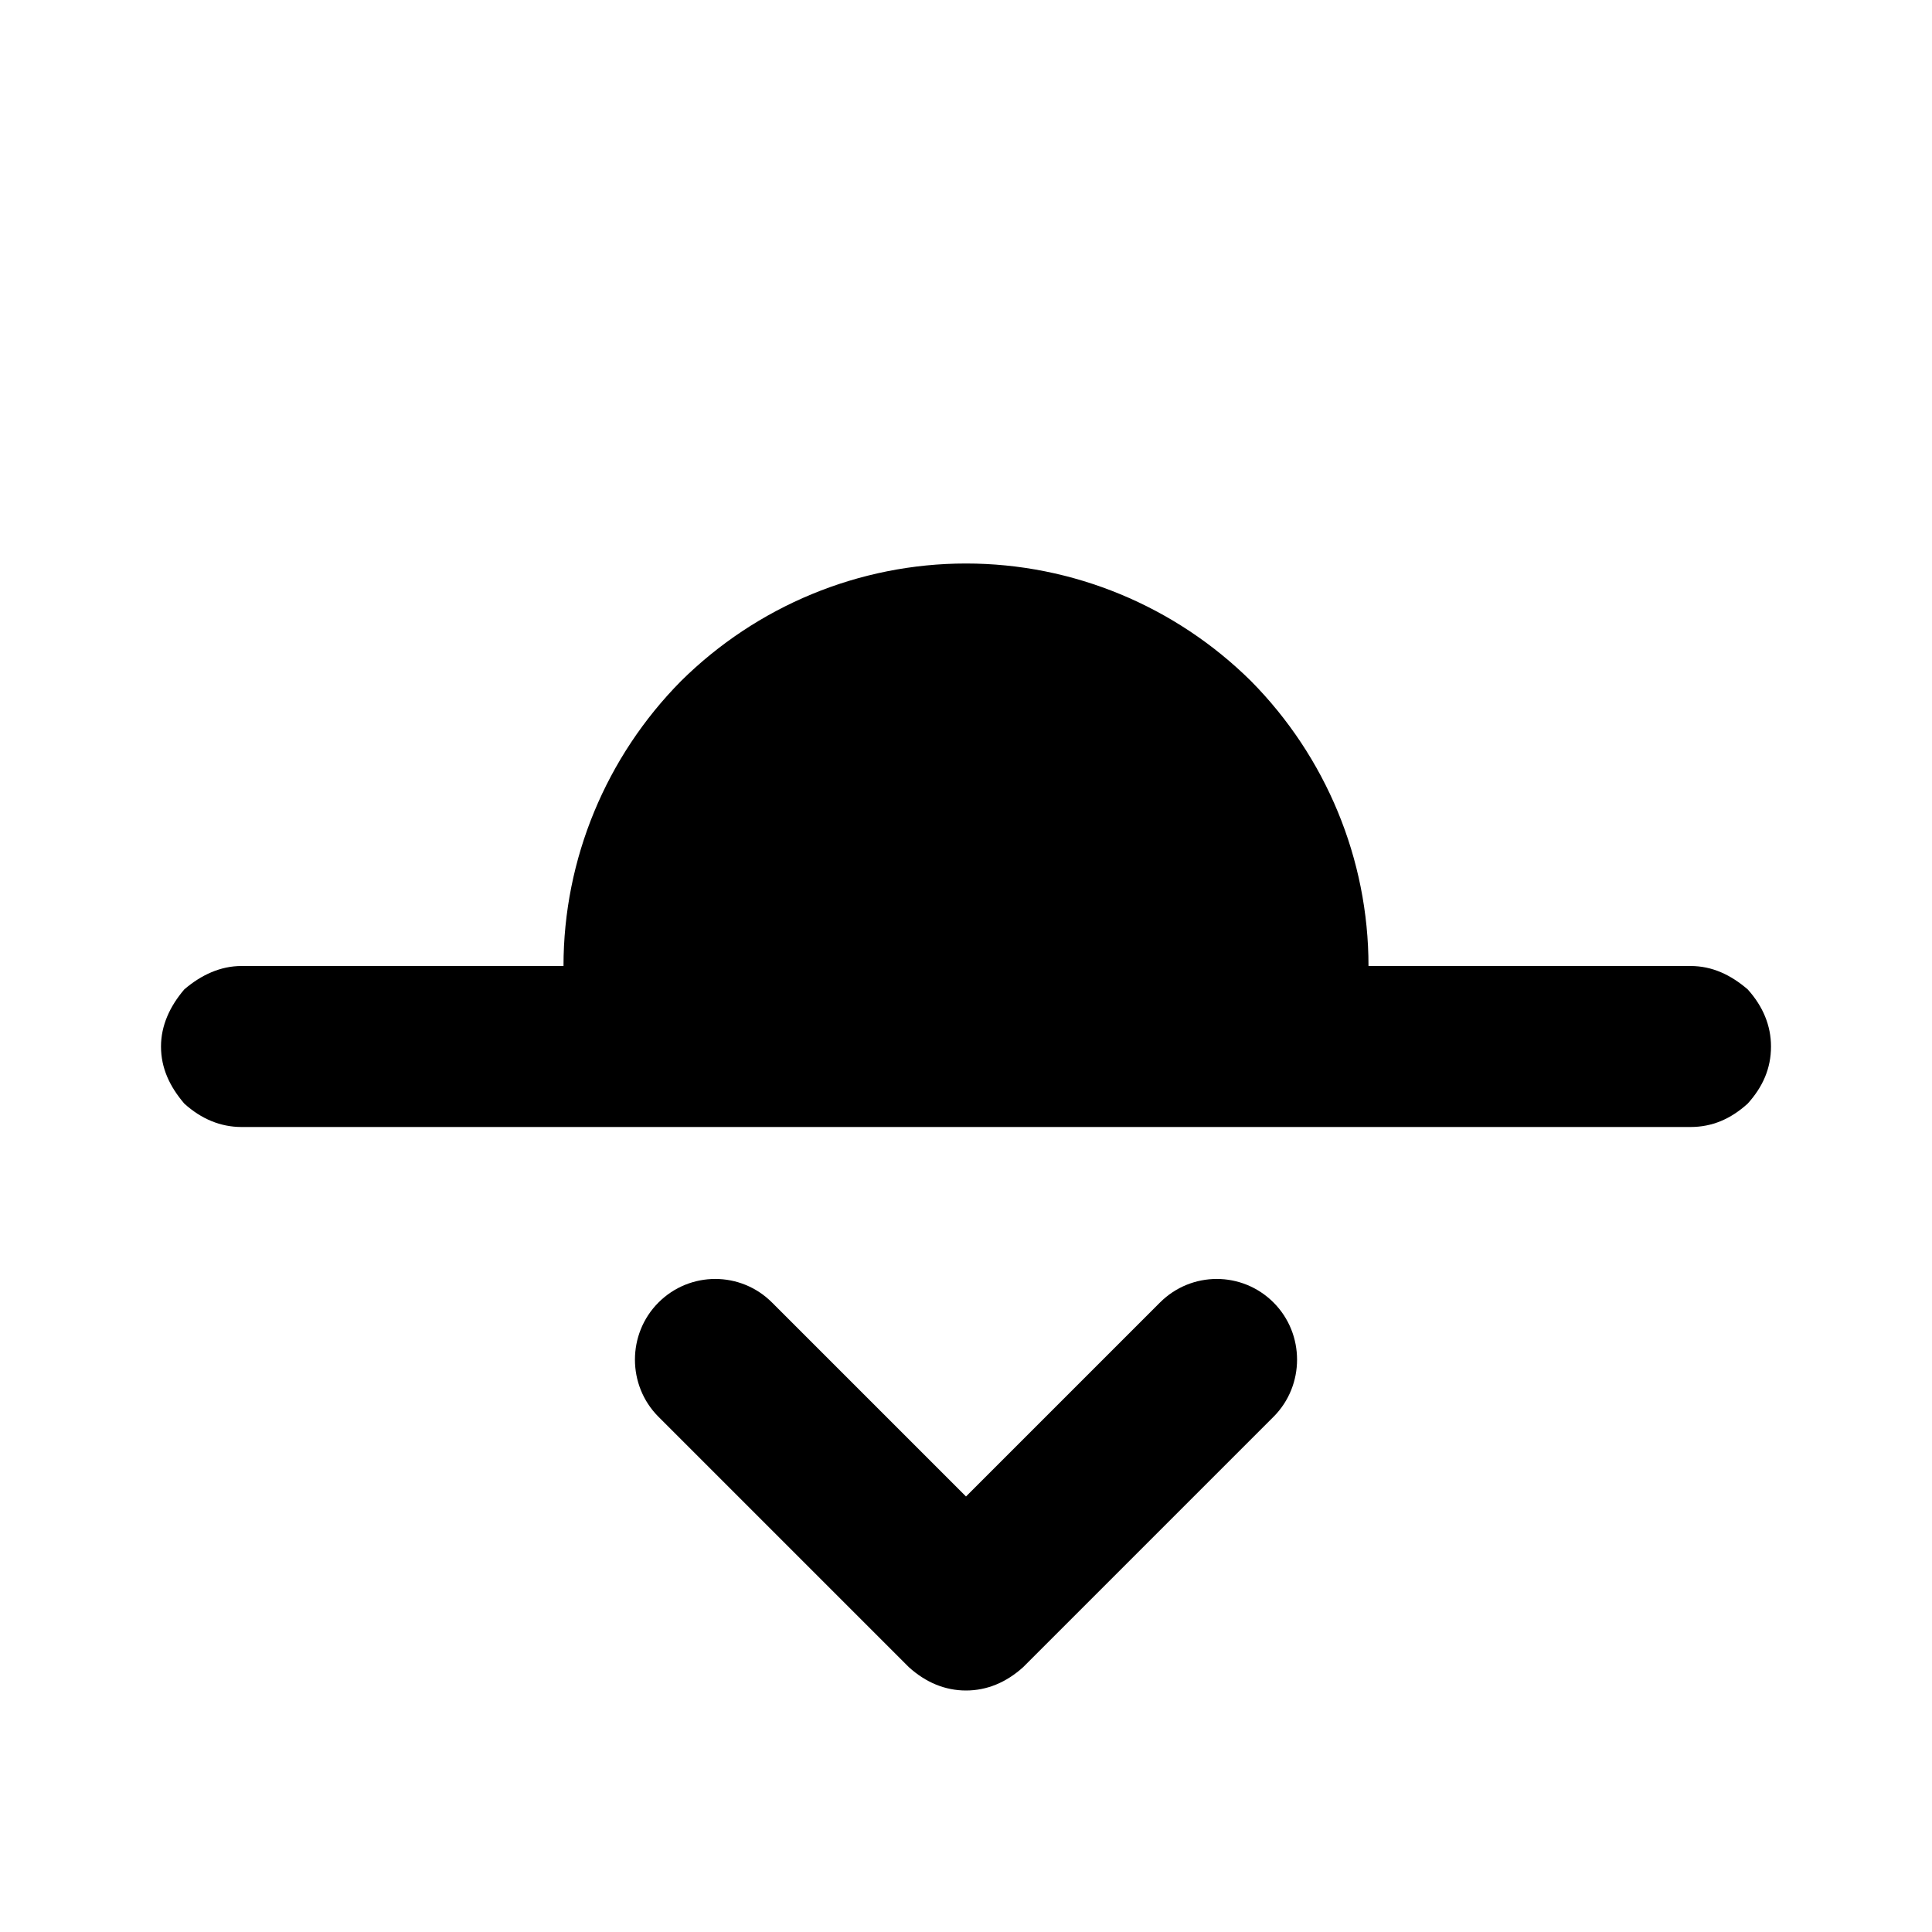
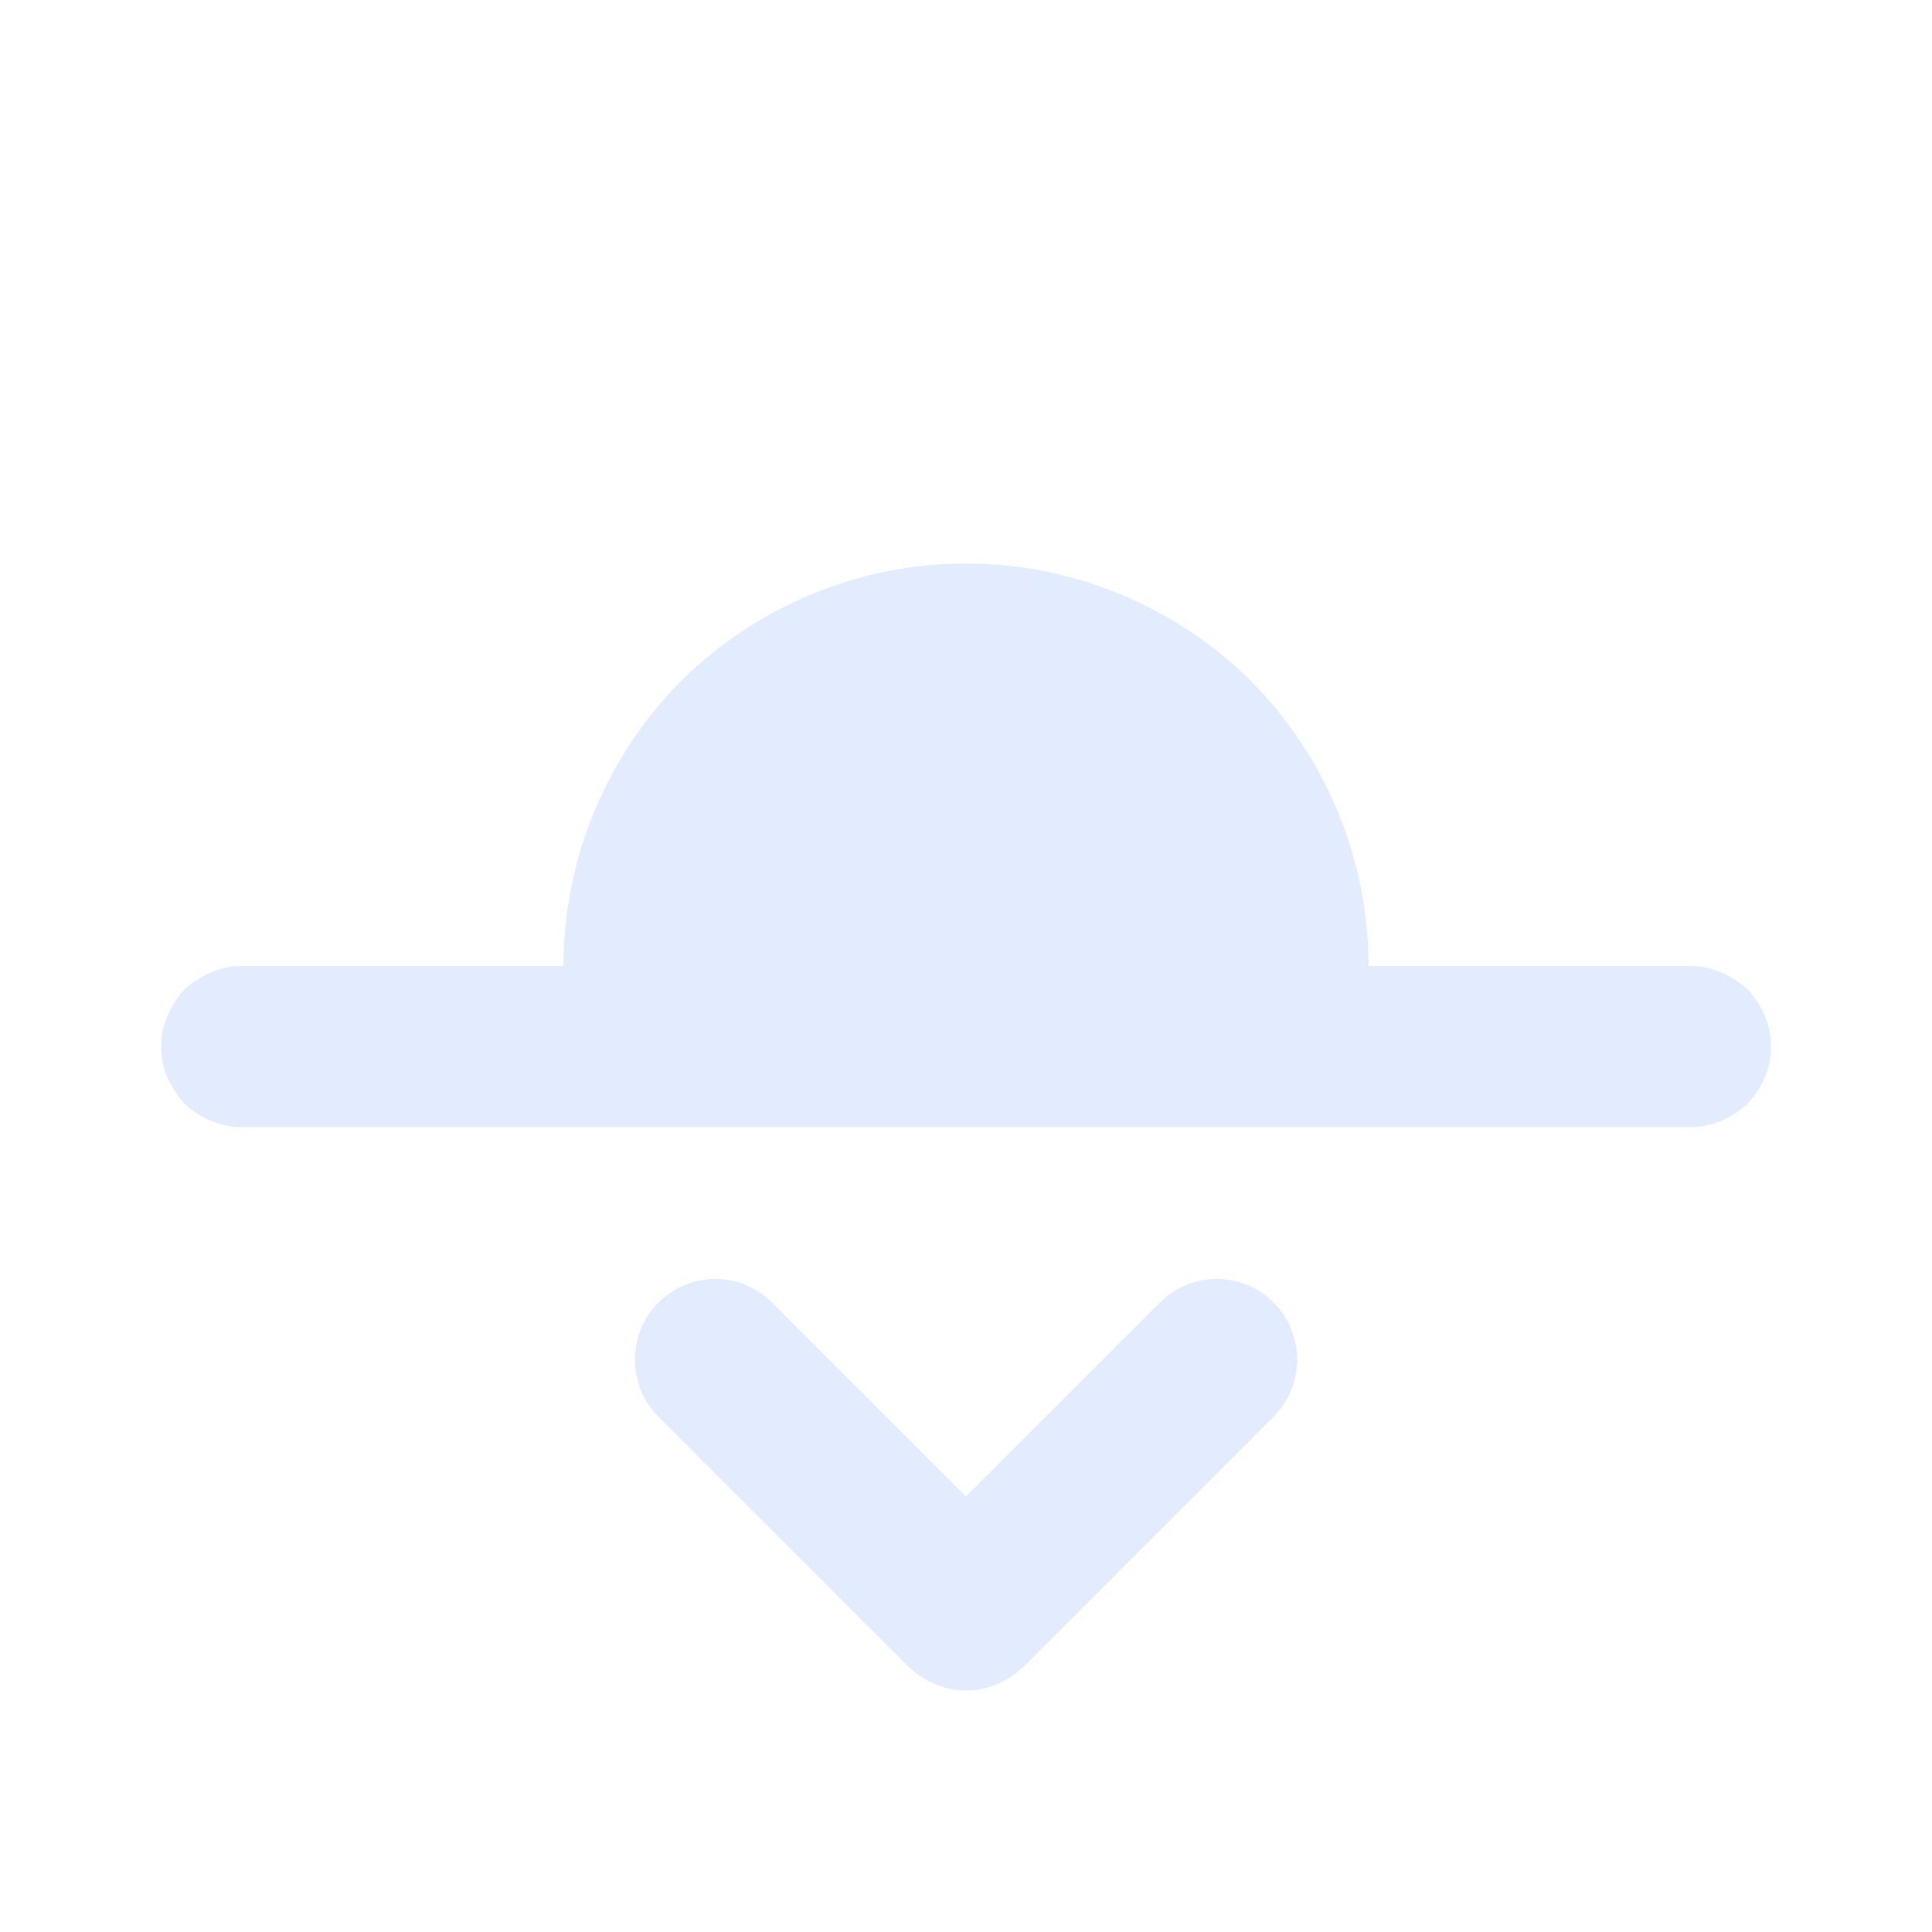
- <svg xmlns="http://www.w3.org/2000/svg" id="mdi-weather-moonset-down" viewBox="0 0 24 24" color="#E2ECFE">
+ <svg xmlns="http://www.w3.org/2000/svg" id="mdi-weather-moonset-down" viewBox="0 0 24 24" fill="#E2ECFE">
  <path d="M3 12H7C7 10.67 7.53 9.4 8.46 8.46C9.4 7.53 10.67 7 12 7C13.33 7 14.6 7.53 15.54 8.46C16.47 9.4 17 10.67 17 12H21C21.27 12 21.5 12.11 21.71 12.29C21.9 12.5 22 12.74 22 13C22 13.27 21.9 13.5 21.71 13.71C21.5 13.9 21.27 14 21 14H3C2.74 14 2.5 13.9 2.29 13.71C2.11 13.5 2 13.27 2 13C2 12.74 2.11 12.5 2.29 12.29C2.5 12.11 2.74 12 3 12M12.71 20.71L15.82 17.6C16.21 17.21 16.21 16.57 15.82 16.18C15.43 15.79 14.8 15.79 14.41 16.18L12 18.59L9.59 16.18C9.2 15.79 8.57 15.79 8.18 16.18C7.79 16.57 7.79 17.21 8.18 17.6L11.29 20.71C11.5 20.9 11.74 21 12 21C12.26 21 12.5 20.9 12.71 20.71Z" />
</svg>
